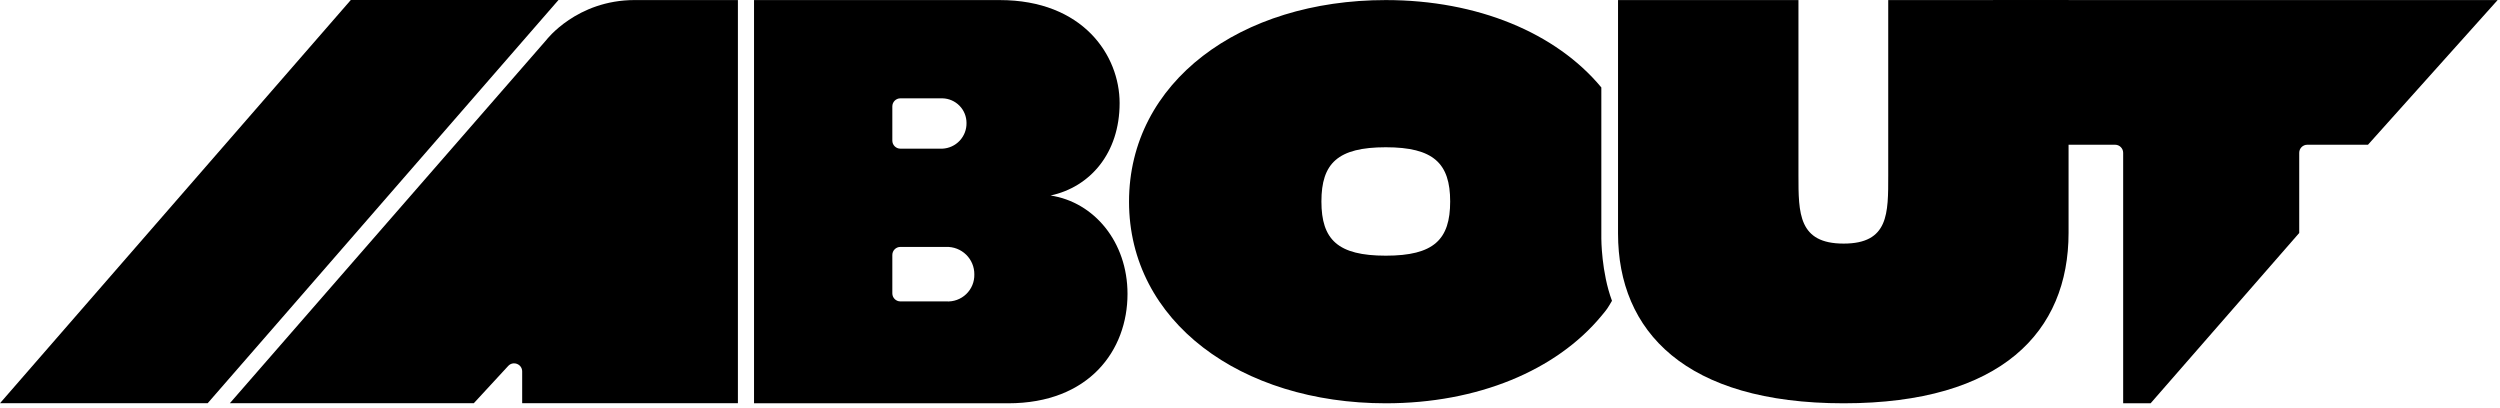
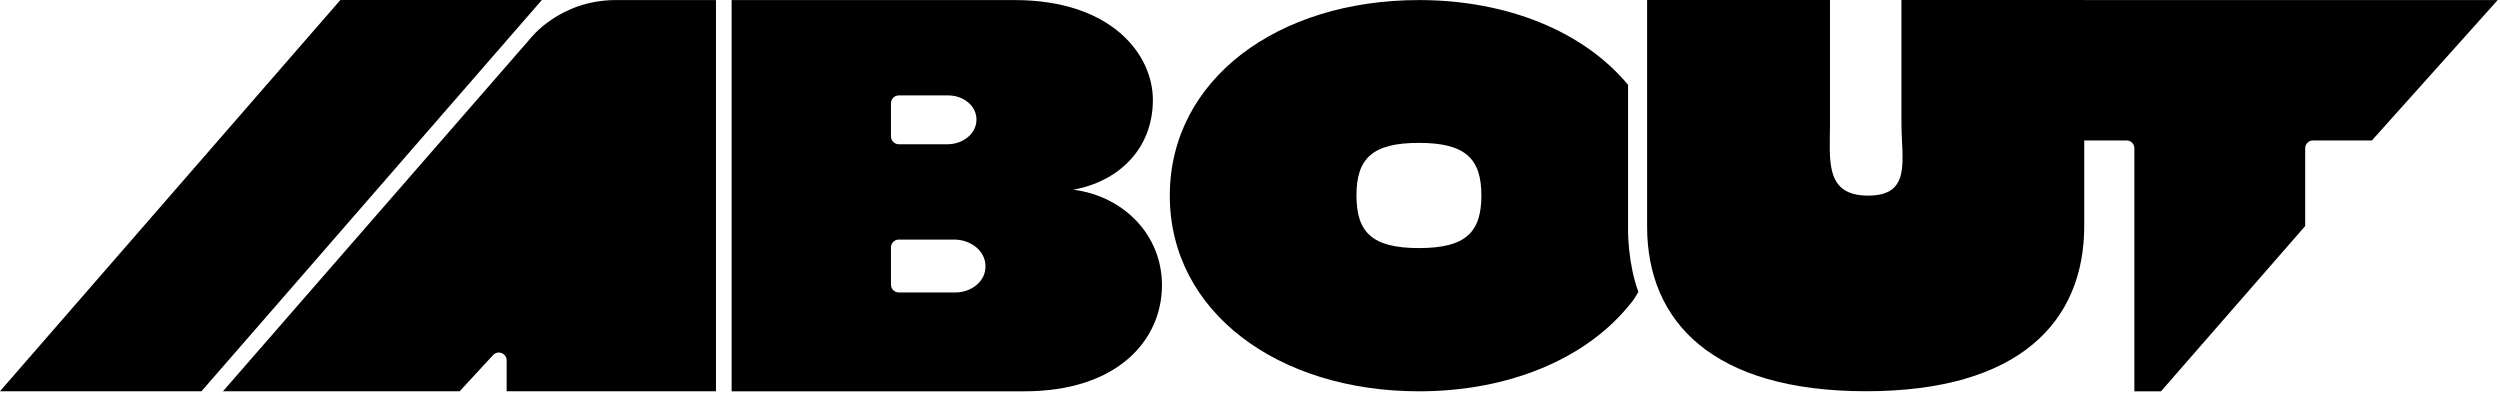
- <svg xmlns="http://www.w3.org/2000/svg" height="100%" viewBox="0 0 620 101" fill="none">
-   <path d="M401.272 0.017H446.016V43.481C446.016 52.914 446.016 60.411 457.223 60.411C468.43 60.411 468.281 52.914 468.281 43.481V0.017H513.004V57.747C513.004 82.209 496.448 100.017 457.223 100.017C417.998 100.017 401.272 82.209 401.272 57.908V0.017Z" fill="currentColor" />
-   <path d="M526.545 37.895C526.545 36.79 525.649 35.895 524.545 35.895H494.272V0.017H619.411L587.259 35.895H572.207C571.102 35.895 570.207 36.79 570.207 37.895V57.775L533.35 100.017H526.545V37.895Z" fill="currentColor" />
-   <path d="M343.677 0.017C366.428 0.017 385.908 8.162 397.131 21.684V59.184C397.131 59.184 397.131 67.517 399.772 74.6C398.556 76.652 398.671 76.514 397.131 78.37C385.919 91.88 366.457 100.017 343.677 100.017C307.7 100.017 280 79.721 280 50.017C280 20.314 307.593 0.017 343.677 0.017ZM343.677 36.521C331.753 36.521 327.711 40.512 327.711 49.964C327.711 59.416 331.753 63.408 343.677 63.408C355.601 63.408 359.643 59.416 359.643 49.964C359.643 40.512 355.516 36.521 343.677 36.521Z" fill="currentColor" />
-   <path fill-rule="evenodd" clip-rule="evenodd" d="M187 0.017H247.907C268.66 0.017 277.665 13.808 277.665 25.555C277.665 37.996 270.344 46.387 260.535 48.485C271.351 50.127 279.623 60.014 279.623 72.892C279.623 86.829 270.161 100.017 250.011 100.017H187V0.017ZM233.729 36.868C235.361 36.788 236.897 36.077 238.011 34.884C239.125 33.691 239.729 32.112 239.694 30.482C239.694 28.89 239.07 27.361 237.956 26.221C236.841 25.082 235.324 24.423 233.729 24.386H223.297C222.193 24.386 221.297 25.281 221.297 26.386V34.868C221.297 35.973 222.193 36.868 223.297 36.868H233.729ZM234.635 74.75C235.545 74.811 236.458 74.681 237.315 74.37C238.173 74.059 238.956 73.573 239.614 72.944C240.273 72.314 240.792 71.554 241.14 70.712C241.488 69.871 241.656 68.966 241.634 68.056C241.644 67.144 241.469 66.239 241.119 65.396C240.769 64.553 240.251 63.79 239.597 63.153C238.942 62.515 238.165 62.017 237.313 61.687C236.46 61.358 235.549 61.205 234.635 61.236H223.297C222.193 61.236 221.297 62.132 221.297 63.236V72.75C221.297 73.855 222.193 74.75 223.297 74.75H234.635Z" fill="currentColor" />
-   <path d="M117.5 100L57 100L135.488 9.921C135.488 9.921 142.998 0.014 157.423 0.014H170.978H183V100L129.5 100V92.115C129.5 90.295 127.265 89.421 126.03 90.759L117.5 100Z" fill="currentColor" />
-   <path d="M51.5 100L0 100L87 2.38419e-06H138.5L70 78.75L51.5 100Z" fill="currentColor" />
+ <svg xmlns="http://www.w3.org/2000/svg" height="100%" viewBox="0 0 639 101" fill="none">
+   <g clip-path="url(#clip0_1378_33)">
+     <path d="M545.545 37.895C545.545 36.79 544.649 35.895 543.545 35.895H513.272V0.017H638.411L606.259 35.895H591.207C590.102 35.895 589.207 36.79 589.207 37.895V57.775L552.35 100.017H545.545V37.895Z" fill="currentColor" />
+     <path d="M421 0H467.744V31.464C467.744 40.897 466.293 50 477.5 50C488.707 50 486.009 40.897 486.009 31.464V0H532.732V57.73C532.732 82.192 516.176 100 476.951 100C437.726 100 421 82.192 421 57.891V0Z" fill="currentColor" />
+     <path d="M362.677 0.017C385.428 0.017 404.908 8.162 416.131 21.684V59.184C416.131 59.184 416.131 67.517 418.772 74.6C417.556 76.652 417.671 76.514 416.131 78.37C404.919 91.88 385.457 100.017 362.677 100.017C326.7 100.017 299 79.721 299 50.017C299 20.314 326.593 0.017 362.677 0.017ZM362.677 36.521C350.753 36.521 346.711 40.512 346.711 49.964C346.711 59.416 350.753 63.408 362.677 63.408C374.601 63.408 378.643 59.416 378.643 49.964C378.643 40.512 374.516 36.521 362.677 36.521Z" fill="currentColor" />
+     <path fill-rule="evenodd" clip-rule="evenodd" d="M187 0.017H259.334C283.981 0.017 294.674 13.808 294.674 25.555C294.674 37.996 285.98 46.387 274.331 48.485C287.176 50.127 297 60.014 297 72.892C297 86.829 285.763 100.017 261.833 100.017H187V0.017ZM242.495 36.868C244.434 36.788 246.258 36.076 247.581 34.884C248.904 33.691 249.621 32.112 249.58 30.482C249.58 28.89 248.839 27.361 247.516 26.221C246.192 25.082 244.39 24.423 242.495 24.385H229.732C228.627 24.385 227.732 25.281 227.732 26.385V34.868C227.732 35.973 228.627 36.868 229.732 36.868H242.495ZM243.572 74.75C244.653 74.811 245.737 74.681 246.755 74.37C247.773 74.059 248.703 73.573 249.485 72.944C250.267 72.314 250.884 71.554 251.297 70.712C251.71 69.871 251.91 68.966 251.884 68.056C251.896 67.144 251.688 66.239 251.272 65.396C250.856 64.553 250.241 63.79 249.464 63.153C248.687 62.515 247.765 62.017 246.752 61.687C245.739 61.358 244.657 61.205 243.572 61.236H229.732C228.627 61.236 227.732 62.132 227.732 63.236V72.75C227.732 73.855 228.627 74.75 229.732 74.75H243.572Z" fill="currentColor" />
+     <path d="M117.5 100L57 100L135.488 9.921C135.488 9.921 142.998 0.014 157.423 0.014H170.978H183V100L129.5 100V92.115C129.5 90.295 127.265 89.421 126.03 90.759L117.5 100Z" fill="currentColor" />
+     <path d="M51.5 100L0 100L87 2.38419e-06H138.5L70 78.75L51.5 100Z" fill="currentColor" />
+   </g>
+   <defs>
+     <clipPath id="clip0_1378_33">
+       <rect width="639" height="101" fill="currentColor" />
+     </clipPath>
+   </defs>
</svg>
